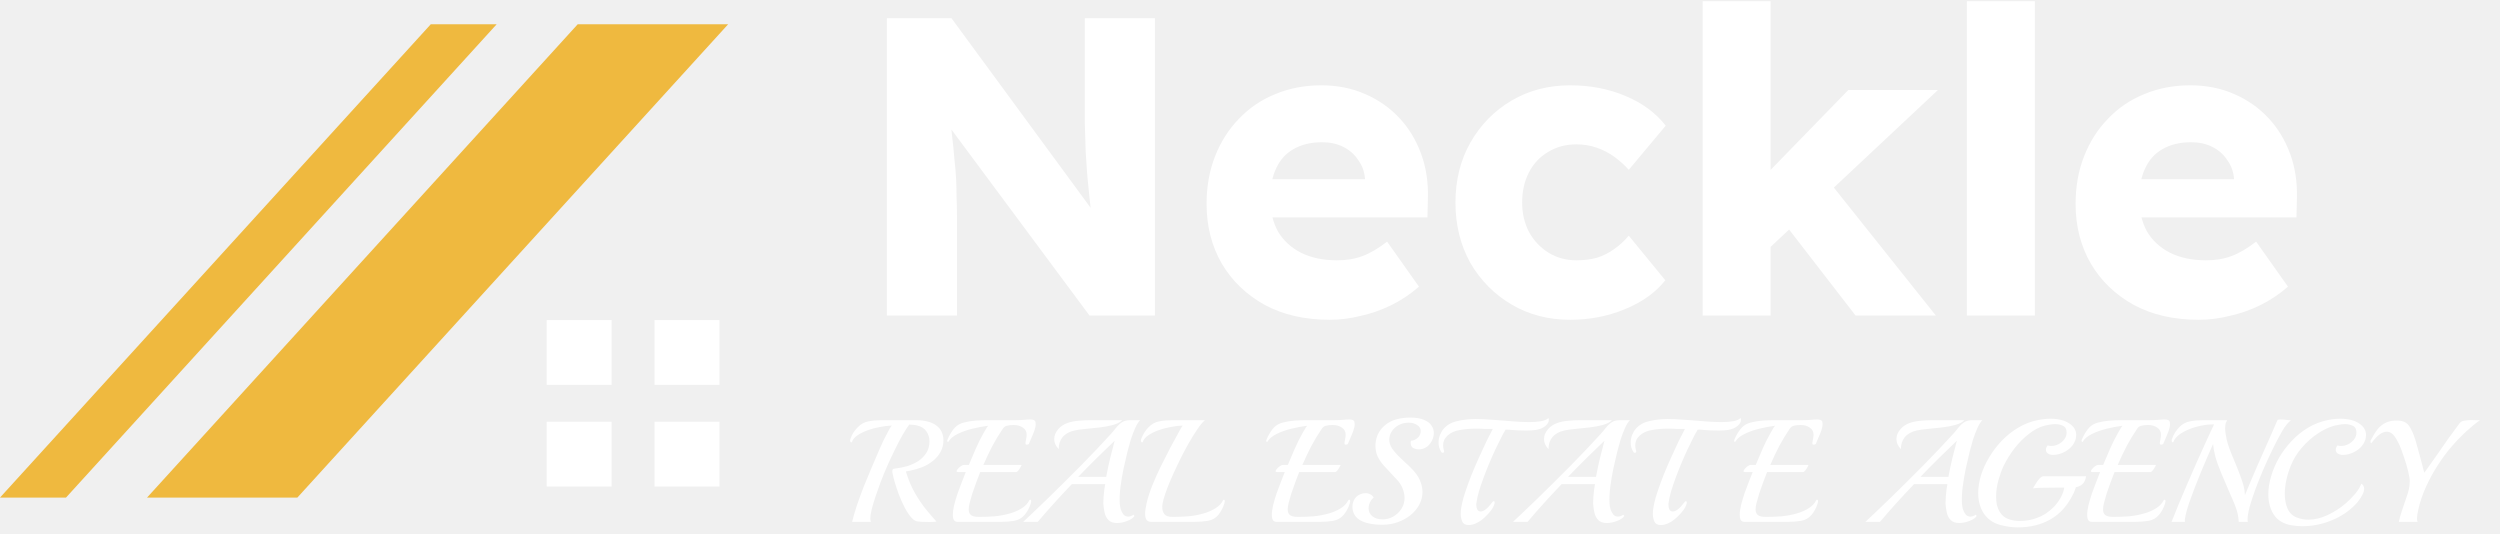
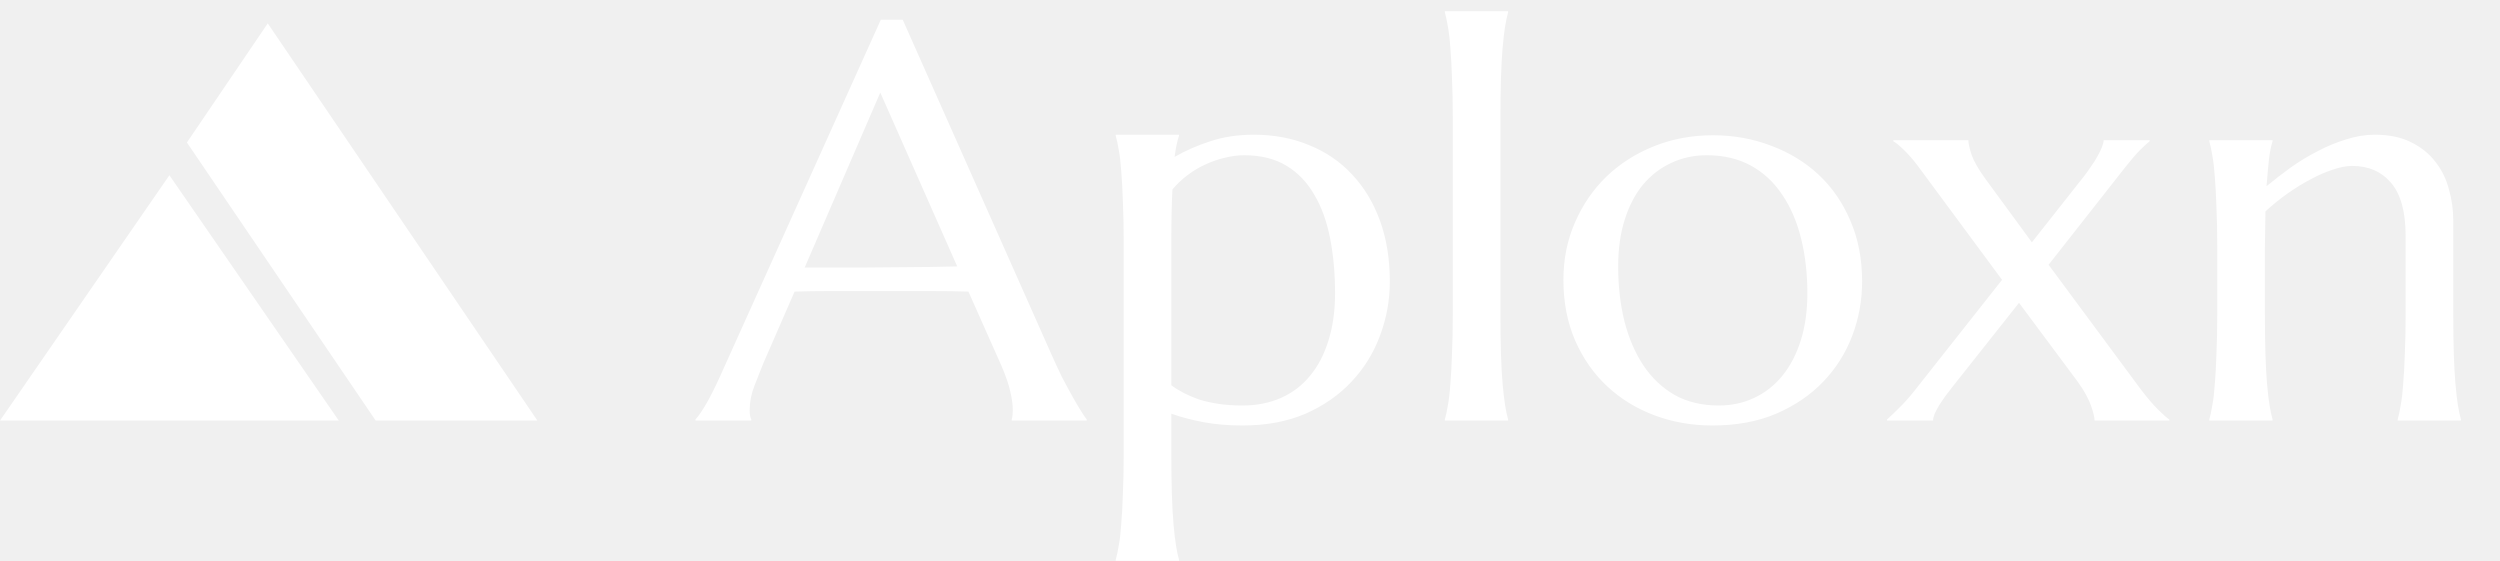
- <svg xmlns="http://www.w3.org/2000/svg" width="206" height="44" viewBox="0 0 206 44" fill="none">
-   <path d="M73.08 26V1.5H78.4L91.245 19L90.09 18.825C89.973 18.055 89.88 17.32 89.81 16.62C89.74 15.92 89.67 15.232 89.6 14.555C89.553 13.878 89.507 13.19 89.46 12.49C89.437 11.79 89.413 11.032 89.39 10.215C89.39 9.398 89.39 8.512 89.39 7.555V1.5H95.165V26H89.775L76.37 7.94L78.155 8.185C78.272 9.305 78.365 10.262 78.435 11.055C78.528 11.825 78.598 12.513 78.645 13.12C78.715 13.727 78.762 14.275 78.785 14.765C78.808 15.255 78.82 15.745 78.82 16.235C78.843 16.702 78.855 17.227 78.855 17.81V26H73.08ZM109.572 26.35C107.519 26.35 105.734 25.942 104.217 25.125C102.701 24.285 101.522 23.153 100.682 21.73C99.842 20.283 99.422 18.638 99.422 16.795C99.422 15.372 99.656 14.065 100.122 12.875C100.589 11.685 101.242 10.658 102.082 9.795C102.922 8.908 103.914 8.232 105.057 7.765C106.224 7.275 107.496 7.03 108.872 7.03C110.179 7.03 111.369 7.263 112.442 7.73C113.539 8.197 114.484 8.85 115.277 9.69C116.071 10.53 116.677 11.522 117.097 12.665C117.517 13.808 117.704 15.057 117.657 16.41L117.622 17.915H102.817L102.012 14.765H113.072L112.477 15.43V14.73C112.431 14.147 112.244 13.633 111.917 13.19C111.614 12.723 111.206 12.362 110.692 12.105C110.179 11.848 109.596 11.72 108.942 11.72C108.032 11.72 107.251 11.907 106.597 12.28C105.967 12.63 105.489 13.155 105.162 13.855C104.836 14.532 104.672 15.372 104.672 16.375C104.672 17.402 104.882 18.3 105.302 19.07C105.746 19.817 106.376 20.4 107.192 20.82C108.032 21.24 109.024 21.45 110.167 21.45C110.961 21.45 111.661 21.333 112.267 21.1C112.897 20.867 113.574 20.47 114.297 19.91L116.922 23.62C116.199 24.25 115.429 24.763 114.612 25.16C113.796 25.557 112.956 25.848 112.092 26.035C111.252 26.245 110.412 26.35 109.572 26.35ZM129.38 26.35C127.584 26.35 125.974 25.93 124.55 25.09C123.127 24.25 121.995 23.107 121.155 21.66C120.339 20.19 119.93 18.533 119.93 16.69C119.93 14.847 120.339 13.202 121.155 11.755C121.995 10.285 123.127 9.13 124.55 8.29C125.974 7.45 127.584 7.03 129.38 7.03C131.037 7.03 132.554 7.322 133.93 7.905C135.33 8.488 136.439 9.305 137.255 10.355L134.21 13.995C133.884 13.622 133.499 13.272 133.055 12.945C132.612 12.618 132.122 12.362 131.585 12.175C131.049 11.988 130.489 11.895 129.905 11.895C129.019 11.895 128.237 12.105 127.56 12.525C126.884 12.922 126.359 13.482 125.985 14.205C125.612 14.928 125.425 15.757 125.425 16.69C125.425 17.577 125.612 18.382 125.985 19.105C126.382 19.828 126.919 20.4 127.595 20.82C128.272 21.24 129.042 21.45 129.905 21.45C130.512 21.45 131.072 21.38 131.585 21.24C132.099 21.077 132.565 20.843 132.985 20.54C133.429 20.237 133.837 19.863 134.21 19.42L137.22 23.095C136.427 24.098 135.319 24.892 133.895 25.475C132.495 26.058 130.99 26.35 129.38 26.35ZM145.688 20.54L143.623 16.34L152.303 7.415H159.688L145.688 20.54ZM140.298 26V0.1H145.898V26H140.298ZM152.898 26L146.353 17.53L150.308 14.45L159.513 26H152.898ZM162.071 26V0.1H167.671V26H162.071ZM181.179 26.35C179.126 26.35 177.341 25.942 175.824 25.125C174.307 24.285 173.129 23.153 172.289 21.73C171.449 20.283 171.029 18.638 171.029 16.795C171.029 15.372 171.262 14.065 171.729 12.875C172.196 11.685 172.849 10.658 173.689 9.795C174.529 8.908 175.521 8.232 176.664 7.765C177.831 7.275 179.102 7.03 180.479 7.03C181.786 7.03 182.976 7.263 184.049 7.73C185.146 8.197 186.091 8.85 186.884 9.69C187.677 10.53 188.284 11.522 188.704 12.665C189.124 13.808 189.311 15.057 189.264 16.41L189.229 17.915H174.424L173.619 14.765H184.679L184.084 15.43V14.73C184.037 14.147 183.851 13.633 183.524 13.19C183.221 12.723 182.812 12.362 182.299 12.105C181.786 11.848 181.202 11.72 180.549 11.72C179.639 11.72 178.857 11.907 178.204 12.28C177.574 12.63 177.096 13.155 176.769 13.855C176.442 14.532 176.279 15.372 176.279 16.375C176.279 17.402 176.489 18.3 176.909 19.07C177.352 19.817 177.982 20.4 178.799 20.82C179.639 21.24 180.631 21.45 181.774 21.45C182.567 21.45 183.267 21.333 183.874 21.1C184.504 20.867 185.181 20.47 185.904 19.91L188.529 23.62C187.806 24.25 187.036 24.763 186.219 25.16C185.402 25.557 184.562 25.848 183.699 26.035C182.859 26.245 182.019 26.35 181.179 26.35Z" fill="white" />
-   <path d="M70.216 43C70.312 42.6 70.44 42.156 70.6 41.668C70.768 41.172 70.956 40.656 71.164 40.12C71.38 39.584 71.6 39.052 71.824 38.524C72.048 37.996 72.264 37.492 72.472 37.012C72.68 36.524 72.92 36.032 73.192 35.536C73.248 35.44 73.296 35.352 73.336 35.272C73.384 35.192 73.436 35.124 73.492 35.068C73.18 35.076 72.844 35.116 72.484 35.188C72.132 35.252 71.792 35.344 71.464 35.464C71.144 35.584 70.868 35.724 70.636 35.884C70.412 36.044 70.268 36.22 70.204 36.412C70.196 36.436 70.18 36.448 70.156 36.448C70.084 36.448 70.048 36.392 70.048 36.28C70.048 36.256 70.056 36.22 70.072 36.172C70.144 35.964 70.232 35.78 70.336 35.62C70.448 35.46 70.56 35.324 70.672 35.212C70.936 34.94 71.232 34.776 71.56 34.72C71.888 34.656 72.236 34.624 72.604 34.624H75.52C75.856 34.624 76.156 34.66 76.42 34.732C76.684 34.796 76.904 34.888 77.08 35.008C77.312 35.16 77.48 35.348 77.584 35.572C77.688 35.788 77.74 36.016 77.74 36.256C77.74 36.624 77.66 36.952 77.5 37.24C77.34 37.528 77.128 37.776 76.864 37.984C76.608 38.192 76.32 38.36 76 38.488C75.68 38.616 75.356 38.712 75.028 38.776L74.644 38.848C74.836 39.496 75.08 40.08 75.376 40.6C75.672 41.12 75.98 41.576 76.3 41.968C76.62 42.36 76.908 42.696 77.164 42.976C77.044 43 76.86 43.012 76.612 43.012C76.396 43.012 76.188 43.008 75.988 43C75.788 42.984 75.688 42.976 75.688 42.976C75.488 42.976 75.292 42.868 75.1 42.652C74.908 42.436 74.724 42.16 74.548 41.824C74.372 41.48 74.212 41.124 74.068 40.756C73.932 40.38 73.816 40.032 73.72 39.712C73.632 39.392 73.572 39.144 73.54 38.968C73.54 38.944 73.536 38.92 73.528 38.896C73.528 38.872 73.528 38.844 73.528 38.812C73.528 38.764 73.536 38.724 73.552 38.692C73.576 38.652 73.62 38.628 73.684 38.62C74.084 38.572 74.448 38.5 74.776 38.404C75.104 38.3 75.404 38.16 75.676 37.984C75.948 37.8 76.168 37.576 76.336 37.312C76.504 37.04 76.588 36.72 76.588 36.352C76.588 36.056 76.504 35.788 76.336 35.548C76.176 35.3 75.916 35.136 75.556 35.056C75.46 35.032 75.356 35.016 75.244 35.008C75.14 35 75.032 34.992 74.92 34.984C74.744 35.224 74.56 35.512 74.368 35.848C74.176 36.184 73.988 36.54 73.804 36.916C73.62 37.284 73.444 37.652 73.276 38.02C73.116 38.38 72.972 38.712 72.844 39.016C72.78 39.184 72.684 39.428 72.556 39.748C72.436 40.068 72.312 40.416 72.184 40.792C72.056 41.168 71.944 41.532 71.848 41.884C71.76 42.228 71.716 42.512 71.716 42.736C71.716 42.856 71.732 42.944 71.764 43H70.216ZM78.885 43C78.757 43 78.661 42.948 78.597 42.844C78.541 42.74 78.513 42.604 78.513 42.436C78.513 42.204 78.549 41.932 78.621 41.62C78.701 41.308 78.797 40.984 78.909 40.648C79.029 40.312 79.149 39.992 79.269 39.688C79.389 39.376 79.493 39.112 79.581 38.896H78.921C78.857 38.896 78.825 38.872 78.825 38.824C78.825 38.776 78.861 38.712 78.933 38.632C79.005 38.544 79.089 38.468 79.185 38.404C79.281 38.34 79.361 38.308 79.425 38.308H79.833C80.033 37.836 80.221 37.396 80.397 36.988C80.573 36.572 80.793 36.132 81.057 35.668C81.121 35.556 81.181 35.452 81.237 35.356C81.293 35.252 81.357 35.16 81.429 35.08C80.997 35.136 80.553 35.22 80.097 35.332C79.649 35.444 79.249 35.588 78.897 35.764C78.545 35.94 78.297 36.148 78.153 36.388C78.145 36.412 78.129 36.424 78.105 36.424C78.089 36.424 78.077 36.408 78.069 36.376C78.053 36.344 78.049 36.308 78.057 36.268C78.137 36.06 78.237 35.86 78.357 35.668C78.477 35.476 78.593 35.324 78.705 35.212C78.881 35.028 79.121 34.896 79.425 34.816C79.729 34.736 80.041 34.684 80.361 34.66C80.689 34.636 80.969 34.624 81.201 34.624H83.577C83.857 34.624 84.105 34.616 84.321 34.6C84.545 34.576 84.733 34.564 84.885 34.564C85.133 34.564 85.277 34.624 85.317 34.744C85.325 34.776 85.329 34.808 85.329 34.84C85.337 34.864 85.341 34.896 85.341 34.936C85.341 35.096 85.305 35.28 85.233 35.488C85.161 35.688 85.081 35.884 84.993 36.076C84.913 36.26 84.849 36.412 84.801 36.532C84.793 36.572 84.769 36.6 84.729 36.616C84.697 36.632 84.665 36.64 84.633 36.64C84.593 36.64 84.557 36.632 84.525 36.616C84.501 36.6 84.493 36.548 84.501 36.46C84.517 36.364 84.537 36.256 84.561 36.136C84.585 36.016 84.597 35.912 84.597 35.824C84.597 35.568 84.493 35.372 84.285 35.236C84.085 35.092 83.833 35.02 83.529 35.02C83.305 35.02 83.121 35.04 82.977 35.08C82.833 35.112 82.717 35.196 82.629 35.332C82.309 35.804 82.017 36.288 81.753 36.784C81.497 37.28 81.257 37.788 81.033 38.308H84.165C84.189 38.308 84.173 38.356 84.117 38.452C84.069 38.548 84.005 38.648 83.925 38.752C83.853 38.848 83.789 38.896 83.733 38.896H80.769C80.681 39.12 80.577 39.392 80.457 39.712C80.337 40.032 80.225 40.348 80.121 40.66C80.025 40.972 79.949 41.24 79.893 41.464C79.845 41.656 79.821 41.828 79.821 41.98C79.821 42.18 79.881 42.332 80.001 42.436C80.129 42.54 80.349 42.592 80.661 42.592C81.093 42.592 81.525 42.576 81.957 42.544C82.389 42.504 82.813 42.424 83.229 42.304C83.589 42.2 83.909 42.06 84.189 41.884C84.477 41.708 84.685 41.488 84.813 41.224C84.829 41.192 84.853 41.176 84.885 41.176C84.941 41.176 84.969 41.22 84.969 41.308C84.969 41.324 84.965 41.344 84.957 41.368C84.957 41.392 84.953 41.42 84.945 41.452C84.881 41.66 84.805 41.844 84.717 42.004C84.629 42.164 84.537 42.3 84.441 42.412C84.217 42.684 83.929 42.852 83.577 42.916C83.225 42.972 82.873 43 82.521 43H78.885ZM92.04 43.096C91.736 43.096 91.504 43.016 91.344 42.856C91.184 42.696 91.076 42.492 91.02 42.244C90.964 41.996 90.928 41.74 90.912 41.476C90.912 41.324 90.92 41.144 90.936 40.936C90.952 40.728 90.972 40.528 90.996 40.336C91.028 40.136 91.052 39.988 91.068 39.892H88.32C87.808 40.428 87.32 40.952 86.856 41.464C86.4 41.968 85.952 42.48 85.512 43H84.312C84.52 42.808 84.792 42.552 85.128 42.232C85.472 41.904 85.86 41.532 86.292 41.116C86.724 40.7 87.172 40.26 87.636 39.796C88.108 39.324 88.58 38.852 89.052 38.38C89.524 37.9 89.968 37.44 90.384 37C90.808 36.552 91.184 36.148 91.512 35.788C91.672 35.612 91.82 35.436 91.956 35.26C92.1 35.076 92.26 34.924 92.436 34.804C92.612 34.684 92.828 34.624 93.084 34.624H93.948C93.812 34.752 93.676 34.968 93.54 35.272C93.404 35.576 93.28 35.904 93.168 36.256C93.064 36.608 92.976 36.928 92.904 37.216C92.8 37.648 92.692 38.116 92.58 38.62C92.476 39.124 92.392 39.624 92.328 40.12C92.264 40.616 92.244 41.076 92.268 41.5C92.276 41.652 92.304 41.812 92.352 41.98C92.408 42.14 92.484 42.28 92.58 42.4C92.684 42.512 92.812 42.568 92.964 42.568C93.1 42.568 93.248 42.516 93.408 42.412L93.48 42.52C93.376 42.68 93.176 42.816 92.88 42.928C92.592 43.04 92.312 43.096 92.04 43.096ZM87.24 37.012C87.112 36.876 87.016 36.736 86.952 36.592C86.896 36.448 86.868 36.312 86.868 36.184C86.868 36.024 86.9 35.872 86.964 35.728C87.036 35.576 87.12 35.448 87.216 35.344C87.408 35.128 87.648 34.968 87.936 34.864C88.224 34.76 88.528 34.696 88.848 34.672C89.176 34.64 89.488 34.624 89.784 34.624H92.472C92.304 34.792 92.048 34.924 91.704 35.02C91.368 35.108 91 35.176 90.6 35.224C90.2 35.264 89.812 35.304 89.436 35.344C89.068 35.376 88.764 35.42 88.524 35.476C88.1 35.572 87.776 35.756 87.552 36.028C87.336 36.3 87.232 36.628 87.24 37.012ZM88.848 39.292H91.152C91.248 38.764 91.36 38.236 91.488 37.708C91.624 37.18 91.744 36.716 91.848 36.316C91.36 36.78 90.86 37.264 90.348 37.768C89.844 38.264 89.344 38.772 88.848 39.292ZM94.837 43C94.669 43 94.545 42.94 94.465 42.82C94.393 42.7 94.357 42.536 94.357 42.328C94.357 42.208 94.369 42.076 94.393 41.932C94.417 41.788 94.445 41.636 94.477 41.476C94.573 41.052 94.721 40.584 94.921 40.072C95.129 39.552 95.365 39.02 95.629 38.476C95.901 37.924 96.173 37.388 96.445 36.868C96.725 36.348 96.985 35.872 97.225 35.44C97.241 35.408 97.273 35.348 97.321 35.26C97.377 35.172 97.421 35.108 97.453 35.068C97.141 35.076 96.805 35.116 96.445 35.188C96.093 35.252 95.753 35.344 95.425 35.464C95.105 35.584 94.829 35.724 94.597 35.884C94.373 36.044 94.229 36.22 94.165 36.412C94.157 36.436 94.141 36.448 94.117 36.448C94.045 36.448 94.009 36.392 94.009 36.28C94.009 36.256 94.017 36.22 94.033 36.172C94.113 35.964 94.205 35.78 94.309 35.62C94.413 35.46 94.521 35.324 94.633 35.212C94.897 34.94 95.193 34.776 95.521 34.72C95.849 34.656 96.197 34.624 96.565 34.624H99.289C99.113 34.76 98.905 35.008 98.665 35.368C98.425 35.72 98.177 36.12 97.921 36.568C97.809 36.768 97.669 37.028 97.501 37.348C97.333 37.668 97.157 38.024 96.973 38.416C96.789 38.8 96.613 39.188 96.445 39.58C96.277 39.972 96.133 40.344 96.013 40.696C95.893 41.04 95.817 41.336 95.785 41.584C95.777 41.624 95.773 41.664 95.773 41.704C95.773 41.736 95.773 41.772 95.773 41.812C95.773 42.036 95.833 42.224 95.953 42.376C96.073 42.52 96.297 42.592 96.625 42.592C97.049 42.592 97.477 42.576 97.909 42.544C98.349 42.504 98.777 42.424 99.193 42.304C99.545 42.2 99.865 42.06 100.153 41.884C100.441 41.708 100.649 41.488 100.777 41.224C100.793 41.192 100.813 41.176 100.837 41.176C100.893 41.176 100.921 41.22 100.921 41.308C100.921 41.324 100.917 41.344 100.909 41.368C100.909 41.392 100.905 41.42 100.897 41.452C100.833 41.66 100.757 41.844 100.669 42.004C100.581 42.164 100.493 42.3 100.405 42.412C100.181 42.684 99.889 42.852 99.529 42.916C99.177 42.972 98.825 43 98.473 43H94.837ZM105.17 43C105.042 43 104.946 42.948 104.882 42.844C104.826 42.74 104.798 42.604 104.798 42.436C104.798 42.204 104.834 41.932 104.906 41.62C104.986 41.308 105.082 40.984 105.194 40.648C105.314 40.312 105.434 39.992 105.554 39.688C105.674 39.376 105.778 39.112 105.866 38.896H105.206C105.142 38.896 105.11 38.872 105.11 38.824C105.11 38.776 105.146 38.712 105.218 38.632C105.29 38.544 105.374 38.468 105.47 38.404C105.566 38.34 105.646 38.308 105.71 38.308H106.118C106.318 37.836 106.506 37.396 106.682 36.988C106.858 36.572 107.078 36.132 107.342 35.668C107.406 35.556 107.466 35.452 107.522 35.356C107.578 35.252 107.642 35.16 107.714 35.08C107.282 35.136 106.838 35.22 106.382 35.332C105.934 35.444 105.534 35.588 105.182 35.764C104.83 35.94 104.582 36.148 104.438 36.388C104.43 36.412 104.414 36.424 104.39 36.424C104.374 36.424 104.362 36.408 104.354 36.376C104.338 36.344 104.334 36.308 104.342 36.268C104.422 36.06 104.522 35.86 104.642 35.668C104.762 35.476 104.878 35.324 104.99 35.212C105.166 35.028 105.406 34.896 105.71 34.816C106.014 34.736 106.326 34.684 106.646 34.66C106.974 34.636 107.254 34.624 107.486 34.624H109.862C110.142 34.624 110.39 34.616 110.606 34.6C110.83 34.576 111.018 34.564 111.17 34.564C111.418 34.564 111.562 34.624 111.602 34.744C111.61 34.776 111.614 34.808 111.614 34.84C111.622 34.864 111.626 34.896 111.626 34.936C111.626 35.096 111.59 35.28 111.518 35.488C111.446 35.688 111.366 35.884 111.278 36.076C111.198 36.26 111.134 36.412 111.086 36.532C111.078 36.572 111.054 36.6 111.014 36.616C110.982 36.632 110.95 36.64 110.918 36.64C110.878 36.64 110.842 36.632 110.81 36.616C110.786 36.6 110.778 36.548 110.786 36.46C110.802 36.364 110.822 36.256 110.846 36.136C110.87 36.016 110.882 35.912 110.882 35.824C110.882 35.568 110.778 35.372 110.57 35.236C110.37 35.092 110.118 35.02 109.814 35.02C109.59 35.02 109.406 35.04 109.262 35.08C109.118 35.112 109.002 35.196 108.914 35.332C108.594 35.804 108.302 36.288 108.038 36.784C107.782 37.28 107.542 37.788 107.318 38.308H110.45C110.474 38.308 110.458 38.356 110.402 38.452C110.354 38.548 110.29 38.648 110.21 38.752C110.138 38.848 110.074 38.896 110.018 38.896H107.054C106.966 39.12 106.862 39.392 106.742 39.712C106.622 40.032 106.51 40.348 106.406 40.66C106.31 40.972 106.234 41.24 106.178 41.464C106.13 41.656 106.106 41.828 106.106 41.98C106.106 42.18 106.166 42.332 106.286 42.436C106.414 42.54 106.634 42.592 106.946 42.592C107.378 42.592 107.81 42.576 108.242 42.544C108.674 42.504 109.098 42.424 109.514 42.304C109.874 42.2 110.194 42.06 110.474 41.884C110.762 41.708 110.97 41.488 111.098 41.224C111.114 41.192 111.138 41.176 111.17 41.176C111.226 41.176 111.254 41.22 111.254 41.308C111.254 41.324 111.25 41.344 111.242 41.368C111.242 41.392 111.238 41.42 111.23 41.452C111.166 41.66 111.09 41.844 111.002 42.004C110.914 42.164 110.822 42.3 110.726 42.412C110.502 42.684 110.214 42.852 109.862 42.916C109.51 42.972 109.158 43 108.806 43H105.17ZM113.912 43.24C113.512 43.24 113.14 43.204 112.796 43.132C112.452 43.06 112.164 42.94 111.932 42.772C111.772 42.652 111.648 42.5 111.56 42.316C111.48 42.132 111.44 41.944 111.44 41.752C111.44 41.512 111.508 41.288 111.644 41.08C111.78 40.872 111.996 40.732 112.292 40.66C112.332 40.652 112.368 40.648 112.4 40.648C112.44 40.64 112.476 40.636 112.508 40.636C112.668 40.636 112.808 40.672 112.928 40.744C113.056 40.816 113.144 40.9 113.192 40.996C113.16 41.02 113.116 41.064 113.06 41.128C113.004 41.184 112.968 41.232 112.952 41.272C112.832 41.472 112.772 41.672 112.772 41.872C112.772 42.144 112.876 42.368 113.084 42.544C113.3 42.712 113.58 42.796 113.924 42.796C114.236 42.796 114.528 42.72 114.8 42.568C115.08 42.408 115.304 42.196 115.472 41.932C115.648 41.668 115.736 41.364 115.736 41.02C115.736 40.764 115.676 40.492 115.556 40.204C115.452 39.956 115.308 39.736 115.124 39.544C114.948 39.352 114.78 39.172 114.62 39.004C114.404 38.772 114.196 38.548 113.996 38.332C113.804 38.108 113.644 37.868 113.516 37.612C113.396 37.348 113.336 37.052 113.336 36.724C113.336 36.412 113.4 36.108 113.528 35.812C113.664 35.516 113.856 35.264 114.104 35.056C114.384 34.816 114.704 34.648 115.064 34.552C115.424 34.456 115.8 34.408 116.192 34.408C116.68 34.408 117.064 34.472 117.344 34.6C117.632 34.72 117.836 34.876 117.956 35.068C118.084 35.26 118.148 35.464 118.148 35.68C118.148 35.888 118.1 36.088 118.004 36.28C117.916 36.472 117.792 36.636 117.632 36.772C117.472 36.9 117.296 36.98 117.104 37.012C117.072 37.02 117.04 37.024 117.008 37.024C116.976 37.024 116.94 37.024 116.9 37.024C116.724 37.024 116.568 36.984 116.432 36.904C116.304 36.824 116.24 36.688 116.24 36.496C116.24 36.472 116.24 36.444 116.24 36.412C116.248 36.38 116.256 36.348 116.264 36.316C116.408 36.316 116.556 36.264 116.708 36.16C116.86 36.056 116.96 35.94 117.008 35.812C117.048 35.708 117.068 35.612 117.068 35.524C117.068 35.308 116.968 35.14 116.768 35.02C116.576 34.892 116.348 34.828 116.084 34.828C115.772 34.828 115.492 34.896 115.244 35.032C115.004 35.16 114.816 35.332 114.68 35.548C114.544 35.756 114.476 35.984 114.476 36.232C114.476 36.48 114.552 36.72 114.704 36.952C114.832 37.136 114.992 37.328 115.184 37.528C115.376 37.72 115.572 37.908 115.772 38.092C115.972 38.268 116.144 38.432 116.288 38.584C116.616 38.904 116.852 39.232 116.996 39.568C117.14 39.896 117.212 40.22 117.212 40.54C117.212 40.908 117.124 41.256 116.948 41.584C116.78 41.904 116.544 42.188 116.24 42.436C115.936 42.684 115.584 42.88 115.184 43.024C114.784 43.168 114.36 43.24 113.912 43.24ZM121.023 43.264C120.759 43.264 120.583 43.172 120.495 42.988C120.407 42.796 120.363 42.584 120.363 42.352C120.363 42.192 120.375 42.036 120.399 41.884C120.423 41.724 120.447 41.592 120.471 41.488C120.535 41.184 120.639 40.824 120.783 40.408C120.927 39.984 121.091 39.54 121.275 39.076C121.467 38.604 121.667 38.14 121.875 37.684C122.083 37.22 122.283 36.788 122.475 36.388C122.675 35.98 122.851 35.632 123.003 35.344C122.819 35.352 122.607 35.352 122.367 35.344C122.127 35.328 121.879 35.32 121.623 35.32C121.183 35.32 120.747 35.356 120.315 35.428C119.891 35.492 119.543 35.648 119.271 35.896C119.143 36.016 119.051 36.144 118.995 36.28C118.939 36.416 118.911 36.552 118.911 36.688C118.911 36.84 118.935 36.988 118.983 37.132C118.991 37.148 118.995 37.168 118.995 37.192C118.995 37.272 118.955 37.312 118.875 37.312C118.827 37.312 118.791 37.292 118.767 37.252C118.687 37.124 118.627 36.996 118.587 36.868C118.555 36.732 118.539 36.6 118.539 36.472C118.539 36.248 118.579 36.036 118.659 35.836C118.739 35.636 118.835 35.472 118.947 35.344C119.227 35.016 119.607 34.8 120.087 34.696C120.567 34.584 121.067 34.528 121.587 34.528C121.987 34.528 122.375 34.544 122.751 34.576C123.135 34.608 123.475 34.632 123.771 34.648C124.051 34.664 124.399 34.692 124.815 34.732C125.231 34.764 125.635 34.78 126.027 34.78C126.379 34.78 126.695 34.756 126.975 34.708C127.255 34.66 127.459 34.572 127.587 34.444C127.611 34.492 127.623 34.548 127.623 34.612C127.623 34.78 127.527 34.944 127.335 35.104C127.143 35.264 126.883 35.372 126.555 35.428C126.451 35.444 126.331 35.456 126.195 35.464C126.067 35.472 125.931 35.476 125.787 35.476C125.547 35.476 125.307 35.472 125.067 35.464C124.827 35.448 124.615 35.432 124.431 35.416C124.247 35.4 124.123 35.396 124.059 35.404C124.011 35.476 123.935 35.608 123.831 35.8C123.735 35.992 123.631 36.2 123.519 36.424C123.407 36.648 123.307 36.852 123.219 37.036C123.067 37.356 122.907 37.716 122.739 38.116C122.571 38.516 122.411 38.92 122.259 39.328C122.107 39.736 121.975 40.124 121.863 40.492C121.759 40.86 121.691 41.176 121.659 41.44C121.651 41.464 121.647 41.492 121.647 41.524C121.647 41.548 121.647 41.572 121.647 41.596C121.647 41.748 121.675 41.88 121.731 41.992C121.795 42.096 121.891 42.148 122.019 42.148C122.131 42.148 122.267 42.088 122.427 41.968C122.587 41.848 122.771 41.648 122.979 41.368C123.019 41.32 123.055 41.296 123.087 41.296C123.135 41.296 123.159 41.336 123.159 41.416C123.159 41.472 123.139 41.548 123.099 41.644C123.067 41.74 123.007 41.852 122.919 41.98C122.847 42.084 122.731 42.224 122.571 42.4C122.411 42.568 122.255 42.712 122.103 42.832C121.967 42.944 121.799 43.044 121.599 43.132C121.399 43.22 121.207 43.264 121.023 43.264ZM132.399 43.096C132.095 43.096 131.863 43.016 131.703 42.856C131.543 42.696 131.435 42.492 131.379 42.244C131.323 41.996 131.287 41.74 131.271 41.476C131.271 41.324 131.279 41.144 131.295 40.936C131.311 40.728 131.331 40.528 131.355 40.336C131.387 40.136 131.411 39.988 131.427 39.892H128.679C128.167 40.428 127.679 40.952 127.215 41.464C126.759 41.968 126.311 42.48 125.871 43H124.671C124.879 42.808 125.151 42.552 125.487 42.232C125.831 41.904 126.219 41.532 126.651 41.116C127.083 40.7 127.531 40.26 127.995 39.796C128.467 39.324 128.939 38.852 129.411 38.38C129.883 37.9 130.327 37.44 130.743 37C131.167 36.552 131.543 36.148 131.871 35.788C132.031 35.612 132.179 35.436 132.315 35.26C132.459 35.076 132.619 34.924 132.795 34.804C132.971 34.684 133.187 34.624 133.443 34.624H134.307C134.171 34.752 134.035 34.968 133.899 35.272C133.763 35.576 133.639 35.904 133.527 36.256C133.423 36.608 133.335 36.928 133.263 37.216C133.159 37.648 133.051 38.116 132.939 38.62C132.835 39.124 132.751 39.624 132.687 40.12C132.623 40.616 132.603 41.076 132.627 41.5C132.635 41.652 132.663 41.812 132.711 41.98C132.767 42.14 132.843 42.28 132.939 42.4C133.043 42.512 133.171 42.568 133.323 42.568C133.459 42.568 133.607 42.516 133.767 42.412L133.839 42.52C133.735 42.68 133.535 42.816 133.239 42.928C132.951 43.04 132.671 43.096 132.399 43.096ZM127.599 37.012C127.471 36.876 127.375 36.736 127.311 36.592C127.255 36.448 127.227 36.312 127.227 36.184C127.227 36.024 127.259 35.872 127.323 35.728C127.395 35.576 127.479 35.448 127.575 35.344C127.767 35.128 128.007 34.968 128.295 34.864C128.583 34.76 128.887 34.696 129.207 34.672C129.535 34.64 129.847 34.624 130.143 34.624H132.831C132.663 34.792 132.407 34.924 132.063 35.02C131.727 35.108 131.359 35.176 130.959 35.224C130.559 35.264 130.171 35.304 129.795 35.344C129.427 35.376 129.123 35.42 128.883 35.476C128.459 35.572 128.135 35.756 127.911 36.028C127.695 36.3 127.591 36.628 127.599 37.012ZM129.207 39.292H131.511C131.607 38.764 131.719 38.236 131.847 37.708C131.983 37.18 132.103 36.716 132.207 36.316C131.719 36.78 131.219 37.264 130.707 37.768C130.203 38.264 129.703 38.772 129.207 39.292ZM136.855 43.264C136.591 43.264 136.415 43.172 136.327 42.988C136.239 42.796 136.195 42.584 136.195 42.352C136.195 42.192 136.207 42.036 136.231 41.884C136.255 41.724 136.279 41.592 136.303 41.488C136.367 41.184 136.471 40.824 136.615 40.408C136.759 39.984 136.923 39.54 137.107 39.076C137.299 38.604 137.499 38.14 137.707 37.684C137.915 37.22 138.115 36.788 138.307 36.388C138.507 35.98 138.683 35.632 138.835 35.344C138.651 35.352 138.439 35.352 138.199 35.344C137.959 35.328 137.711 35.32 137.455 35.32C137.015 35.32 136.579 35.356 136.147 35.428C135.723 35.492 135.375 35.648 135.103 35.896C134.975 36.016 134.883 36.144 134.827 36.28C134.771 36.416 134.743 36.552 134.743 36.688C134.743 36.84 134.767 36.988 134.815 37.132C134.823 37.148 134.827 37.168 134.827 37.192C134.827 37.272 134.787 37.312 134.707 37.312C134.659 37.312 134.623 37.292 134.599 37.252C134.519 37.124 134.459 36.996 134.419 36.868C134.387 36.732 134.371 36.6 134.371 36.472C134.371 36.248 134.411 36.036 134.491 35.836C134.571 35.636 134.667 35.472 134.779 35.344C135.059 35.016 135.439 34.8 135.919 34.696C136.399 34.584 136.899 34.528 137.419 34.528C137.819 34.528 138.207 34.544 138.583 34.576C138.967 34.608 139.307 34.632 139.603 34.648C139.883 34.664 140.231 34.692 140.647 34.732C141.063 34.764 141.467 34.78 141.859 34.78C142.211 34.78 142.527 34.756 142.807 34.708C143.087 34.66 143.291 34.572 143.419 34.444C143.443 34.492 143.455 34.548 143.455 34.612C143.455 34.78 143.359 34.944 143.167 35.104C142.975 35.264 142.715 35.372 142.387 35.428C142.283 35.444 142.163 35.456 142.027 35.464C141.899 35.472 141.763 35.476 141.619 35.476C141.379 35.476 141.139 35.472 140.899 35.464C140.659 35.448 140.447 35.432 140.263 35.416C140.079 35.4 139.955 35.396 139.891 35.404C139.843 35.476 139.767 35.608 139.663 35.8C139.567 35.992 139.463 36.2 139.351 36.424C139.239 36.648 139.139 36.852 139.051 37.036C138.899 37.356 138.739 37.716 138.571 38.116C138.403 38.516 138.243 38.92 138.091 39.328C137.939 39.736 137.807 40.124 137.695 40.492C137.591 40.86 137.523 41.176 137.491 41.44C137.483 41.464 137.479 41.492 137.479 41.524C137.479 41.548 137.479 41.572 137.479 41.596C137.479 41.748 137.507 41.88 137.563 41.992C137.627 42.096 137.723 42.148 137.851 42.148C137.963 42.148 138.099 42.088 138.259 41.968C138.419 41.848 138.603 41.648 138.811 41.368C138.851 41.32 138.887 41.296 138.919 41.296C138.967 41.296 138.991 41.336 138.991 41.416C138.991 41.472 138.971 41.548 138.931 41.644C138.899 41.74 138.839 41.852 138.751 41.98C138.679 42.084 138.563 42.224 138.403 42.4C138.243 42.568 138.087 42.712 137.935 42.832C137.799 42.944 137.631 43.044 137.431 43.132C137.231 43.22 137.039 43.264 136.855 43.264ZM143.725 43C143.597 43 143.501 42.948 143.437 42.844C143.381 42.74 143.353 42.604 143.353 42.436C143.353 42.204 143.389 41.932 143.461 41.62C143.541 41.308 143.637 40.984 143.749 40.648C143.869 40.312 143.989 39.992 144.109 39.688C144.229 39.376 144.333 39.112 144.421 38.896H143.761C143.697 38.896 143.665 38.872 143.665 38.824C143.665 38.776 143.701 38.712 143.773 38.632C143.845 38.544 143.929 38.468 144.025 38.404C144.121 38.34 144.201 38.308 144.265 38.308H144.673C144.873 37.836 145.061 37.396 145.237 36.988C145.413 36.572 145.633 36.132 145.897 35.668C145.961 35.556 146.021 35.452 146.077 35.356C146.133 35.252 146.197 35.16 146.269 35.08C145.837 35.136 145.393 35.22 144.937 35.332C144.489 35.444 144.089 35.588 143.737 35.764C143.385 35.94 143.137 36.148 142.993 36.388C142.985 36.412 142.969 36.424 142.945 36.424C142.929 36.424 142.917 36.408 142.909 36.376C142.893 36.344 142.889 36.308 142.897 36.268C142.977 36.06 143.077 35.86 143.197 35.668C143.317 35.476 143.433 35.324 143.545 35.212C143.721 35.028 143.961 34.896 144.265 34.816C144.569 34.736 144.881 34.684 145.201 34.66C145.529 34.636 145.809 34.624 146.041 34.624H148.417C148.697 34.624 148.945 34.616 149.161 34.6C149.385 34.576 149.573 34.564 149.725 34.564C149.973 34.564 150.117 34.624 150.157 34.744C150.165 34.776 150.169 34.808 150.169 34.84C150.177 34.864 150.181 34.896 150.181 34.936C150.181 35.096 150.145 35.28 150.073 35.488C150.001 35.688 149.921 35.884 149.833 36.076C149.753 36.26 149.689 36.412 149.641 36.532C149.633 36.572 149.609 36.6 149.569 36.616C149.537 36.632 149.505 36.64 149.473 36.64C149.433 36.64 149.397 36.632 149.365 36.616C149.341 36.6 149.333 36.548 149.341 36.46C149.357 36.364 149.377 36.256 149.401 36.136C149.425 36.016 149.437 35.912 149.437 35.824C149.437 35.568 149.333 35.372 149.125 35.236C148.925 35.092 148.673 35.02 148.369 35.02C148.145 35.02 147.961 35.04 147.817 35.08C147.673 35.112 147.557 35.196 147.469 35.332C147.149 35.804 146.857 36.288 146.593 36.784C146.337 37.28 146.097 37.788 145.873 38.308H149.005C149.029 38.308 149.013 38.356 148.957 38.452C148.909 38.548 148.845 38.648 148.765 38.752C148.693 38.848 148.629 38.896 148.573 38.896H145.609C145.521 39.12 145.417 39.392 145.297 39.712C145.177 40.032 145.065 40.348 144.961 40.66C144.865 40.972 144.789 41.24 144.733 41.464C144.685 41.656 144.661 41.828 144.661 41.98C144.661 42.18 144.721 42.332 144.841 42.436C144.969 42.54 145.189 42.592 145.501 42.592C145.933 42.592 146.365 42.576 146.797 42.544C147.229 42.504 147.653 42.424 148.069 42.304C148.429 42.2 148.749 42.06 149.029 41.884C149.317 41.708 149.525 41.488 149.653 41.224C149.669 41.192 149.693 41.176 149.725 41.176C149.781 41.176 149.809 41.22 149.809 41.308C149.809 41.324 149.805 41.344 149.797 41.368C149.797 41.392 149.793 41.42 149.785 41.452C149.721 41.66 149.645 41.844 149.557 42.004C149.469 42.164 149.377 42.3 149.281 42.412C149.057 42.684 148.769 42.852 148.417 42.916C148.065 42.972 147.713 43 147.361 43H143.725ZM161.438 43.096C161.134 43.096 160.902 43.016 160.742 42.856C160.582 42.696 160.474 42.492 160.418 42.244C160.362 41.996 160.326 41.74 160.31 41.476C160.31 41.324 160.318 41.144 160.334 40.936C160.35 40.728 160.37 40.528 160.394 40.336C160.426 40.136 160.45 39.988 160.466 39.892H157.718C157.206 40.428 156.718 40.952 156.254 41.464C155.798 41.968 155.35 42.48 154.91 43H153.71C153.918 42.808 154.19 42.552 154.526 42.232C154.87 41.904 155.258 41.532 155.69 41.116C156.122 40.7 156.57 40.26 157.034 39.796C157.506 39.324 157.978 38.852 158.45 38.38C158.922 37.9 159.366 37.44 159.782 37C160.206 36.552 160.582 36.148 160.91 35.788C161.07 35.612 161.218 35.436 161.354 35.26C161.498 35.076 161.658 34.924 161.834 34.804C162.01 34.684 162.226 34.624 162.482 34.624H163.346C163.21 34.752 163.074 34.968 162.938 35.272C162.802 35.576 162.678 35.904 162.566 36.256C162.462 36.608 162.374 36.928 162.302 37.216C162.198 37.648 162.09 38.116 161.978 38.62C161.874 39.124 161.79 39.624 161.726 40.12C161.662 40.616 161.642 41.076 161.666 41.5C161.674 41.652 161.702 41.812 161.75 41.98C161.806 42.14 161.882 42.28 161.978 42.4C162.082 42.512 162.21 42.568 162.362 42.568C162.498 42.568 162.646 42.516 162.806 42.412L162.878 42.52C162.774 42.68 162.574 42.816 162.278 42.928C161.99 43.04 161.71 43.096 161.438 43.096ZM156.638 37.012C156.51 36.876 156.414 36.736 156.35 36.592C156.294 36.448 156.266 36.312 156.266 36.184C156.266 36.024 156.298 35.872 156.362 35.728C156.434 35.576 156.518 35.448 156.614 35.344C156.806 35.128 157.046 34.968 157.334 34.864C157.622 34.76 157.926 34.696 158.246 34.672C158.574 34.64 158.886 34.624 159.182 34.624H161.87C161.702 34.792 161.446 34.924 161.102 35.02C160.766 35.108 160.398 35.176 159.998 35.224C159.598 35.264 159.21 35.304 158.834 35.344C158.466 35.376 158.162 35.42 157.922 35.476C157.498 35.572 157.174 35.756 156.95 36.028C156.734 36.3 156.63 36.628 156.638 37.012ZM158.246 39.292H160.55C160.646 38.764 160.758 38.236 160.886 37.708C161.022 37.18 161.142 36.716 161.246 36.316C160.758 36.78 160.258 37.264 159.746 37.768C159.242 38.264 158.742 38.772 158.246 39.292ZM166.267 43.456C165.899 43.456 165.511 43.412 165.103 43.324C164.703 43.244 164.367 43.116 164.095 42.94C163.719 42.684 163.443 42.356 163.267 41.956C163.091 41.556 163.003 41.12 163.003 40.648C163.003 40.176 163.079 39.684 163.231 39.172C163.391 38.66 163.619 38.16 163.915 37.672C164.211 37.176 164.559 36.72 164.959 36.304C165.367 35.88 165.823 35.52 166.327 35.224C166.831 34.928 167.367 34.724 167.935 34.612C168.295 34.54 168.639 34.504 168.967 34.504C169.607 34.504 170.119 34.632 170.503 34.888C170.887 35.136 171.079 35.456 171.079 35.848C171.079 35.928 171.071 36.008 171.055 36.088C171.047 36.16 171.023 36.24 170.983 36.328C170.895 36.56 170.747 36.768 170.539 36.952C170.339 37.128 170.107 37.264 169.843 37.36C169.587 37.456 169.323 37.496 169.051 37.48C168.923 37.464 168.811 37.42 168.715 37.348C168.627 37.268 168.583 37.172 168.583 37.06C168.583 36.948 168.631 36.828 168.727 36.7C168.815 36.732 168.915 36.748 169.027 36.748C169.227 36.748 169.423 36.7 169.615 36.604C169.807 36.508 169.967 36.376 170.095 36.208C170.223 36.04 170.287 35.852 170.287 35.644C170.287 35.364 170.191 35.18 169.999 35.092C169.807 34.996 169.591 34.948 169.351 34.948C169.191 34.948 169.031 34.964 168.871 34.996C168.719 35.02 168.595 35.044 168.499 35.068C168.043 35.188 167.599 35.42 167.167 35.764C166.735 36.1 166.339 36.5 165.979 36.964C165.627 37.428 165.331 37.908 165.091 38.404C164.939 38.724 164.799 39.112 164.671 39.568C164.543 40.024 164.479 40.472 164.479 40.912C164.479 41.144 164.499 41.368 164.539 41.584C164.587 41.792 164.663 41.984 164.767 42.16C164.935 42.448 165.167 42.648 165.463 42.76C165.767 42.872 166.083 42.928 166.411 42.928C166.659 42.928 166.903 42.908 167.143 42.868C167.391 42.82 167.615 42.76 167.815 42.688C168.071 42.6 168.319 42.48 168.559 42.328C168.799 42.168 169.019 41.988 169.219 41.788C169.443 41.556 169.631 41.304 169.783 41.032C169.943 40.76 170.047 40.476 170.095 40.18H169.459C169.107 40.18 168.743 40.184 168.367 40.192C167.991 40.192 167.707 40.208 167.515 40.24C167.515 40.24 167.543 40.192 167.599 40.096C167.655 39.992 167.727 39.876 167.815 39.748C167.903 39.612 167.995 39.496 168.091 39.4C168.195 39.296 168.291 39.244 168.379 39.244H171.895C171.839 39.548 171.739 39.764 171.595 39.892C171.451 40.02 171.271 40.104 171.055 40.144C171.015 40.256 170.975 40.368 170.935 40.48C170.895 40.584 170.855 40.668 170.815 40.732C170.367 41.652 169.755 42.336 168.979 42.784C168.203 43.232 167.299 43.456 166.267 43.456ZM172.354 43C172.226 43 172.13 42.948 172.066 42.844C172.01 42.74 171.982 42.604 171.982 42.436C171.982 42.204 172.018 41.932 172.09 41.62C172.17 41.308 172.266 40.984 172.378 40.648C172.498 40.312 172.618 39.992 172.738 39.688C172.858 39.376 172.962 39.112 173.05 38.896H172.39C172.326 38.896 172.294 38.872 172.294 38.824C172.294 38.776 172.33 38.712 172.402 38.632C172.474 38.544 172.558 38.468 172.654 38.404C172.75 38.34 172.83 38.308 172.894 38.308H173.302C173.502 37.836 173.69 37.396 173.866 36.988C174.042 36.572 174.262 36.132 174.526 35.668C174.59 35.556 174.65 35.452 174.706 35.356C174.762 35.252 174.826 35.16 174.898 35.08C174.466 35.136 174.022 35.22 173.566 35.332C173.118 35.444 172.718 35.588 172.366 35.764C172.014 35.94 171.766 36.148 171.622 36.388C171.614 36.412 171.598 36.424 171.574 36.424C171.558 36.424 171.546 36.408 171.538 36.376C171.522 36.344 171.518 36.308 171.526 36.268C171.606 36.06 171.706 35.86 171.826 35.668C171.946 35.476 172.062 35.324 172.174 35.212C172.35 35.028 172.59 34.896 172.894 34.816C173.198 34.736 173.51 34.684 173.83 34.66C174.158 34.636 174.438 34.624 174.67 34.624H177.046C177.326 34.624 177.574 34.616 177.79 34.6C178.014 34.576 178.202 34.564 178.354 34.564C178.602 34.564 178.746 34.624 178.786 34.744C178.794 34.776 178.798 34.808 178.798 34.84C178.806 34.864 178.81 34.896 178.81 34.936C178.81 35.096 178.774 35.28 178.702 35.488C178.63 35.688 178.55 35.884 178.462 36.076C178.382 36.26 178.318 36.412 178.27 36.532C178.262 36.572 178.238 36.6 178.198 36.616C178.166 36.632 178.134 36.64 178.102 36.64C178.062 36.64 178.026 36.632 177.994 36.616C177.97 36.6 177.962 36.548 177.97 36.46C177.986 36.364 178.006 36.256 178.03 36.136C178.054 36.016 178.066 35.912 178.066 35.824C178.066 35.568 177.962 35.372 177.754 35.236C177.554 35.092 177.302 35.02 176.998 35.02C176.774 35.02 176.59 35.04 176.446 35.08C176.302 35.112 176.186 35.196 176.098 35.332C175.778 35.804 175.486 36.288 175.222 36.784C174.966 37.28 174.726 37.788 174.502 38.308H177.634C177.658 38.308 177.642 38.356 177.586 38.452C177.538 38.548 177.474 38.648 177.394 38.752C177.322 38.848 177.258 38.896 177.202 38.896H174.238C174.15 39.12 174.046 39.392 173.926 39.712C173.806 40.032 173.694 40.348 173.59 40.66C173.494 40.972 173.418 41.24 173.362 41.464C173.314 41.656 173.29 41.828 173.29 41.98C173.29 42.18 173.35 42.332 173.47 42.436C173.598 42.54 173.818 42.592 174.13 42.592C174.562 42.592 174.994 42.576 175.426 42.544C175.858 42.504 176.282 42.424 176.698 42.304C177.058 42.2 177.378 42.06 177.658 41.884C177.946 41.708 178.154 41.488 178.282 41.224C178.298 41.192 178.322 41.176 178.354 41.176C178.41 41.176 178.438 41.22 178.438 41.308C178.438 41.324 178.434 41.344 178.426 41.368C178.426 41.392 178.422 41.42 178.414 41.452C178.35 41.66 178.274 41.844 178.186 42.004C178.098 42.164 178.006 42.3 177.91 42.412C177.686 42.684 177.398 42.852 177.046 42.916C176.694 42.972 176.342 43 175.99 43H172.354ZM178.936 43C179.112 42.552 179.312 42.056 179.536 41.512C179.768 40.96 180.008 40.396 180.256 39.82C180.504 39.244 180.748 38.684 180.988 38.14C181.236 37.596 181.46 37.1 181.66 36.652C181.868 36.196 182.04 35.82 182.176 35.524C182.312 35.228 182.4 35.044 182.44 34.972C182.088 34.964 181.728 35 181.36 35.08C180.992 35.152 180.648 35.256 180.328 35.392C180.008 35.528 179.736 35.684 179.512 35.86C179.296 36.036 179.156 36.22 179.092 36.412C179.084 36.436 179.068 36.448 179.044 36.448C178.98 36.448 178.948 36.396 178.948 36.292C178.948 36.276 178.948 36.26 178.948 36.244C178.956 36.22 178.964 36.196 178.972 36.172C179.044 35.964 179.132 35.78 179.236 35.62C179.348 35.46 179.456 35.324 179.56 35.212C179.824 34.94 180.12 34.776 180.448 34.72C180.776 34.656 181.124 34.624 181.492 34.624H183.52C183.504 34.656 183.472 34.72 183.424 34.816C183.376 34.912 183.352 35.072 183.352 35.296C183.352 35.528 183.396 35.844 183.484 36.244C183.58 36.644 183.764 37.16 184.036 37.792C184.14 38.04 184.236 38.272 184.324 38.488C184.412 38.696 184.488 38.892 184.552 39.076C184.672 39.396 184.76 39.652 184.816 39.844C184.872 40.028 184.908 40.172 184.924 40.276C184.948 40.38 184.96 40.472 184.96 40.552C184.968 40.624 184.976 40.704 184.984 40.792C185.08 40.552 185.212 40.236 185.38 39.844C185.548 39.452 185.732 39.02 185.932 38.548C186.14 38.076 186.352 37.596 186.568 37.108C186.784 36.62 186.988 36.16 187.18 35.728C187.372 35.296 187.532 34.928 187.66 34.624C187.684 34.584 187.768 34.564 187.912 34.564C188.056 34.564 188.22 34.576 188.404 34.6C188.588 34.624 188.712 34.636 188.776 34.636C188.552 34.788 188.312 35.08 188.056 35.512C187.808 35.944 187.536 36.464 187.24 37.072C186.992 37.584 186.744 38.124 186.496 38.692C186.256 39.252 186.036 39.8 185.836 40.336C185.644 40.864 185.488 41.344 185.368 41.776C185.256 42.208 185.2 42.544 185.2 42.784C185.2 42.824 185.2 42.864 185.2 42.904C185.208 42.936 185.216 42.968 185.224 43H184.468C184.46 42.76 184.432 42.536 184.384 42.328C184.336 42.12 184.26 41.884 184.156 41.62C184.052 41.348 183.908 41.012 183.724 40.612C183.548 40.204 183.328 39.688 183.064 39.064C182.832 38.52 182.66 38.044 182.548 37.636C182.444 37.228 182.38 36.88 182.356 36.592C182.228 36.88 182.076 37.224 181.9 37.624C181.732 38.016 181.556 38.432 181.372 38.872C181.188 39.312 181.012 39.752 180.844 40.192C180.676 40.632 180.524 41.044 180.388 41.428C180.26 41.812 180.164 42.144 180.1 42.424C180.036 42.696 180.016 42.888 180.04 43H178.936ZM188.841 43.288C188.169 43.176 187.677 42.884 187.365 42.412C187.061 41.94 186.909 41.38 186.909 40.732C186.909 40.26 186.985 39.768 187.137 39.256C187.289 38.736 187.505 38.228 187.785 37.732C188.073 37.236 188.417 36.776 188.817 36.352C189.217 35.92 189.669 35.552 190.173 35.248C190.677 34.944 191.225 34.732 191.817 34.612C192.177 34.54 192.521 34.504 192.849 34.504C193.489 34.504 194.001 34.632 194.385 34.888C194.769 35.136 194.961 35.456 194.961 35.848C194.961 35.928 194.953 36.008 194.937 36.088C194.929 36.16 194.905 36.24 194.865 36.328C194.777 36.56 194.629 36.768 194.421 36.952C194.221 37.128 193.989 37.264 193.725 37.36C193.469 37.456 193.205 37.496 192.933 37.48C192.805 37.464 192.693 37.42 192.597 37.348C192.509 37.268 192.465 37.172 192.465 37.06C192.465 36.948 192.513 36.828 192.609 36.7C192.697 36.732 192.797 36.748 192.909 36.748C193.109 36.748 193.305 36.7 193.497 36.604C193.689 36.508 193.849 36.376 193.977 36.208C194.105 36.04 194.169 35.852 194.169 35.644C194.169 35.364 194.073 35.18 193.881 35.092C193.689 34.996 193.473 34.948 193.233 34.948C193.073 34.948 192.913 34.964 192.753 34.996C192.601 35.02 192.477 35.044 192.381 35.068C191.925 35.188 191.457 35.408 190.977 35.728C190.505 36.04 190.073 36.424 189.681 36.88C189.289 37.328 188.985 37.82 188.769 38.356C188.609 38.748 188.485 39.144 188.397 39.544C188.309 39.944 188.265 40.324 188.265 40.684C188.265 41.148 188.341 41.556 188.493 41.908C188.653 42.26 188.905 42.504 189.249 42.64C189.561 42.76 189.881 42.82 190.209 42.82C190.737 42.82 191.269 42.692 191.805 42.436C192.349 42.18 192.849 41.856 193.305 41.464C193.585 41.216 193.837 40.96 194.061 40.696C194.285 40.432 194.457 40.152 194.577 39.856C194.729 39.952 194.805 40.092 194.805 40.276C194.805 40.42 194.761 40.576 194.673 40.744C194.593 40.912 194.497 41.068 194.385 41.212C194.281 41.356 194.189 41.468 194.109 41.548C193.549 42.132 192.877 42.58 192.093 42.892C191.317 43.204 190.529 43.36 189.729 43.36C189.425 43.36 189.129 43.336 188.841 43.288ZM197.661 43C197.725 42.712 197.813 42.4 197.925 42.064C198.037 41.72 198.157 41.364 198.285 40.996C198.469 40.516 198.561 40.08 198.561 39.688C198.561 39.648 198.561 39.608 198.561 39.568C198.561 39.52 198.557 39.476 198.549 39.436C198.501 39.092 198.413 38.708 198.285 38.284C198.157 37.86 198.017 37.444 197.865 37.036C197.713 36.636 197.541 36.292 197.349 36.004C197.157 35.716 196.925 35.572 196.653 35.572C196.485 35.572 196.297 35.644 196.089 35.788C195.889 35.932 195.661 36.172 195.405 36.508C195.397 36.516 195.389 36.52 195.381 36.52C195.357 36.52 195.341 36.492 195.333 36.436C195.325 36.38 195.325 36.34 195.333 36.316C195.509 35.964 195.693 35.66 195.885 35.404C196.085 35.148 196.321 34.956 196.593 34.828C196.873 34.692 197.221 34.636 197.637 34.66C198.037 34.676 198.333 34.828 198.525 35.116C198.717 35.404 198.889 35.796 199.041 36.292C199.161 36.708 199.285 37.156 199.413 37.636C199.541 38.108 199.657 38.548 199.761 38.956C200.065 38.54 200.389 38.084 200.733 37.588C201.077 37.092 201.417 36.604 201.753 36.124C202.097 35.644 202.405 35.224 202.677 34.864C202.765 34.752 202.901 34.684 203.085 34.66C203.269 34.628 203.461 34.612 203.661 34.612C203.789 34.612 203.913 34.616 204.033 34.624C204.153 34.624 204.257 34.624 204.345 34.624C203.993 34.872 203.613 35.184 203.205 35.56C202.797 35.936 202.393 36.356 201.993 36.82C201.641 37.228 201.281 37.712 200.913 38.272C200.545 38.832 200.213 39.436 199.917 40.084C199.621 40.724 199.401 41.376 199.257 42.04C199.225 42.176 199.201 42.304 199.185 42.424C199.169 42.536 199.161 42.636 199.161 42.724C199.161 42.852 199.177 42.944 199.209 43H197.661Z" fill="white" />
-   <path d="M5.439 41H0L35.495 2H40.925L5.439 41Z" fill="#EFB93F" />
-   <path d="M24.504 41H12.117L47.602 2H59.999L24.504 41Z" fill="#EFB93F" />
-   <path d="M50.398 26.373H45.048V31.713H50.398V26.373Z" fill="white" />
-   <path d="M59.282 26.373H53.932V31.713H59.282V26.373Z" fill="white" />
-   <path d="M50.398 34.753H45.048V40.092H50.398V34.753Z" fill="white" />
-   <path d="M59.282 34.753H53.932V40.092H59.282V34.753Z" fill="white" />
+ <svg xmlns="http://www.w3.org/2000/svg" width="214" height="48" viewBox="0 0 214 48" fill="none">
+   <path d="M14.5 15L29 36H0L14.5 15Z" fill="white" />
+   <path d="M46 36H32.157L16 12.198L22.919 2L46 36Z" fill="white" />
+   <path d="M86.602 36V35.906C86.633 35.828 86.656 35.711 86.672 35.555C86.688 35.398 86.695 35.258 86.695 35.133C86.695 34.648 86.625 34.117 86.484 33.539C86.359 32.945 86.109 32.211 85.734 31.336L82.898 24.961C82.023 24.93 80.859 24.914 79.406 24.914C77.953 24.914 76.383 24.914 74.695 24.914C73.461 24.914 72.266 24.914 71.109 24.914C69.969 24.914 68.938 24.93 68.016 24.961L65.32 31.148C65.086 31.727 64.836 32.359 64.57 33.047C64.305 33.734 64.172 34.43 64.172 35.133C64.172 35.336 64.188 35.508 64.219 35.648C64.25 35.773 64.281 35.859 64.312 35.906V36H59.531V35.906C59.812 35.609 60.164 35.086 60.586 34.336C61.008 33.57 61.469 32.617 61.969 31.477L75.398 1.688H77.273L90 30.328C90.297 31 90.602 31.656 90.914 32.297C91.242 32.922 91.547 33.484 91.828 33.984C92.109 34.484 92.359 34.906 92.578 35.25C92.797 35.594 92.945 35.812 93.023 35.906V36H86.602ZM71.414 22.898C72.32 22.898 73.25 22.898 74.203 22.898C75.156 22.883 76.086 22.875 76.992 22.875C77.914 22.859 78.797 22.852 79.641 22.852C80.484 22.836 81.25 22.82 81.938 22.805L75.352 7.922L68.883 22.898H71.414ZM96.188 20.695C96.188 19.367 96.164 18.211 96.117 17.227C96.086 16.227 96.039 15.367 95.977 14.648C95.93 13.93 95.859 13.328 95.766 12.844C95.688 12.359 95.602 11.953 95.508 11.625V11.531H100.922V11.625C100.844 11.859 100.773 12.125 100.711 12.422C100.648 12.719 100.594 13.055 100.547 13.43C101.469 12.898 102.484 12.453 103.594 12.094C104.719 11.719 105.961 11.531 107.32 11.531C109.055 11.531 110.633 11.828 112.055 12.422C113.492 13 114.719 13.836 115.734 14.93C116.766 16.023 117.562 17.344 118.125 18.891C118.688 20.438 118.969 22.172 118.969 24.094C118.969 25.703 118.688 27.25 118.125 28.734C117.578 30.219 116.766 31.531 115.688 32.672C114.625 33.812 113.312 34.727 111.75 35.414C110.188 36.086 108.391 36.422 106.359 36.422C105.141 36.422 104.031 36.328 103.031 36.141C102.031 35.953 101.109 35.711 100.266 35.414V38.836C100.266 40.164 100.281 41.32 100.312 42.305C100.344 43.305 100.391 44.164 100.453 44.883C100.516 45.602 100.586 46.203 100.664 46.688C100.742 47.172 100.828 47.578 100.922 47.906V48H95.508V47.906C95.602 47.578 95.688 47.172 95.766 46.688C95.859 46.203 95.93 45.602 95.977 44.883C96.039 44.164 96.086 43.305 96.117 42.305C96.164 41.32 96.188 40.164 96.188 38.836V20.695ZM106.5 13.289C105.969 13.289 105.422 13.359 104.859 13.5C104.312 13.625 103.766 13.812 103.219 14.062C102.688 14.297 102.172 14.602 101.672 14.977C101.188 15.336 100.75 15.75 100.359 16.219C100.328 16.812 100.305 17.484 100.289 18.234C100.273 18.984 100.266 19.805 100.266 20.695V32.977C100.578 33.211 100.93 33.43 101.32 33.633C101.711 33.836 102.148 34.023 102.633 34.195C103.133 34.352 103.688 34.477 104.297 34.57C104.922 34.664 105.609 34.711 106.359 34.711C107.578 34.711 108.68 34.492 109.664 34.055C110.648 33.617 111.477 32.984 112.148 32.156C112.836 31.328 113.359 30.32 113.719 29.133C114.094 27.945 114.281 26.602 114.281 25.102C114.281 23.414 114.141 21.852 113.859 20.414C113.578 18.961 113.125 17.711 112.5 16.664C111.891 15.602 111.094 14.773 110.109 14.18C109.125 13.586 107.922 13.289 106.5 13.289ZM124.359 10.125C124.359 8.797 124.336 7.641 124.289 6.656C124.258 5.656 124.211 4.797 124.148 4.078C124.102 3.359 124.031 2.758 123.938 2.273C123.859 1.789 123.773 1.383 123.68 1.055V0.961H129.094V1.055C129 1.383 128.914 1.789 128.836 2.273C128.758 2.758 128.688 3.359 128.625 4.078C128.562 4.797 128.516 5.656 128.484 6.656C128.453 7.641 128.438 8.797 128.438 10.125V26.836C128.438 28.164 128.453 29.328 128.484 30.328C128.516 31.312 128.562 32.164 128.625 32.883C128.688 33.602 128.758 34.203 128.836 34.688C128.914 35.172 129 35.578 129.094 35.906V36H123.68V35.906C123.773 35.578 123.859 35.172 123.938 34.688C124.031 34.203 124.102 33.602 124.148 32.883C124.211 32.164 124.258 31.312 124.289 30.328C124.336 29.328 124.359 28.164 124.359 26.836V10.125ZM133.828 23.953C133.828 22.188 134.156 20.555 134.812 19.055C135.469 17.539 136.367 16.227 137.508 15.117C138.664 14.008 140.023 13.141 141.586 12.516C143.148 11.891 144.828 11.578 146.625 11.578C148.391 11.578 150.047 11.875 151.594 12.469C153.156 13.047 154.516 13.875 155.672 14.953C156.828 16.031 157.734 17.344 158.391 18.891C159.062 20.438 159.398 22.172 159.398 24.094C159.398 25.703 159.117 27.25 158.555 28.734C157.992 30.219 157.164 31.531 156.07 32.672C154.977 33.812 153.633 34.727 152.039 35.414C150.461 36.086 148.641 36.422 146.578 36.422C144.828 36.422 143.18 36.133 141.633 35.555C140.086 34.977 138.734 34.148 137.578 33.07C136.422 31.992 135.508 30.688 134.836 29.156C134.164 27.609 133.828 25.875 133.828 23.953ZM147.117 34.711C148.227 34.711 149.242 34.492 150.164 34.055C151.102 33.617 151.906 32.984 152.578 32.156C153.25 31.328 153.773 30.32 154.148 29.133C154.523 27.945 154.711 26.602 154.711 25.102C154.711 23.414 154.531 21.852 154.172 20.414C153.812 18.961 153.273 17.711 152.555 16.664C151.852 15.602 150.961 14.773 149.883 14.18C148.805 13.586 147.547 13.289 146.109 13.289C145 13.289 143.984 13.508 143.062 13.945C142.141 14.367 141.336 14.984 140.648 15.797C139.977 16.609 139.453 17.609 139.078 18.797C138.703 19.969 138.516 21.305 138.516 22.805C138.516 24.492 138.695 26.062 139.055 27.516C139.43 28.969 139.977 30.234 140.695 31.312C141.414 32.375 142.305 33.211 143.367 33.82C144.445 34.414 145.695 34.711 147.117 34.711ZM172.828 25.922L167.203 33.023C167 33.289 166.789 33.562 166.57 33.844C166.367 34.125 166.18 34.398 166.008 34.664C165.852 34.93 165.719 35.18 165.609 35.414C165.516 35.648 165.469 35.844 165.469 36H161.531V35.906C161.781 35.688 162.125 35.359 162.562 34.922C163.016 34.484 163.492 33.945 163.992 33.305L171.375 23.953L164.133 14.156C163.727 13.625 163.328 13.172 162.938 12.797C162.547 12.422 162.258 12.188 162.07 12.094V12H168.492C168.492 12.266 168.586 12.688 168.773 13.266C168.977 13.828 169.367 14.508 169.945 15.305L173.93 20.742L178.477 14.977C178.664 14.727 178.852 14.461 179.039 14.18C179.242 13.898 179.414 13.625 179.555 13.359C179.711 13.078 179.836 12.82 179.93 12.586C180.023 12.352 180.07 12.156 180.07 12H184.008V12.094C183.789 12.266 183.516 12.516 183.188 12.844C182.859 13.172 182.43 13.672 181.898 14.344L175.359 22.664L183.234 33.305C183.766 34.008 184.258 34.586 184.711 35.039C185.164 35.492 185.492 35.781 185.695 35.906V36H179.297C179.297 35.734 179.195 35.312 178.992 34.734C178.789 34.141 178.414 33.461 177.867 32.695L172.828 25.922ZM205.922 20.203C205.922 18.141 205.508 16.625 204.68 15.656C203.852 14.688 202.742 14.203 201.352 14.203C200.852 14.203 200.289 14.312 199.664 14.531C199.039 14.734 198.398 15.016 197.742 15.375C197.086 15.719 196.43 16.125 195.773 16.594C195.117 17.062 194.5 17.562 193.922 18.094L193.875 21.164V26.836C193.875 28.164 193.891 29.328 193.922 30.328C193.953 31.312 194 32.164 194.062 32.883C194.125 33.602 194.195 34.203 194.273 34.688C194.352 35.172 194.438 35.578 194.531 35.906V36H189.117V35.906C189.211 35.578 189.297 35.172 189.375 34.688C189.469 34.203 189.539 33.602 189.586 32.883C189.648 32.164 189.695 31.312 189.727 30.328C189.773 29.328 189.797 28.164 189.797 26.836V21.164C189.797 19.836 189.773 18.68 189.727 17.695C189.695 16.695 189.648 15.836 189.586 15.117C189.539 14.398 189.469 13.797 189.375 13.312C189.297 12.828 189.211 12.422 189.117 12.094V12H194.531V12.094C194.406 12.484 194.305 12.984 194.227 13.594C194.164 14.188 194.094 14.969 194.016 15.938C194.656 15.406 195.344 14.875 196.078 14.344C196.828 13.812 197.602 13.344 198.398 12.938C199.195 12.516 200.008 12.18 200.836 11.93C201.664 11.664 202.477 11.531 203.273 11.531C204.492 11.531 205.523 11.742 206.367 12.164C207.227 12.586 207.922 13.141 208.453 13.828C209 14.516 209.391 15.305 209.625 16.195C209.875 17.07 210 17.961 210 18.867V26.836C210 28.164 210.016 29.328 210.047 30.328C210.078 31.312 210.125 32.164 210.188 32.883C210.25 33.602 210.32 34.203 210.398 34.688C210.477 35.172 210.562 35.578 210.656 35.906V36H205.242V35.906C205.336 35.578 205.422 35.172 205.5 34.688C205.594 34.203 205.664 33.602 205.711 32.883C205.773 32.164 205.82 31.312 205.852 30.328C205.898 29.328 205.922 28.164 205.922 26.836V20.203Z" fill="white" />
</svg>
